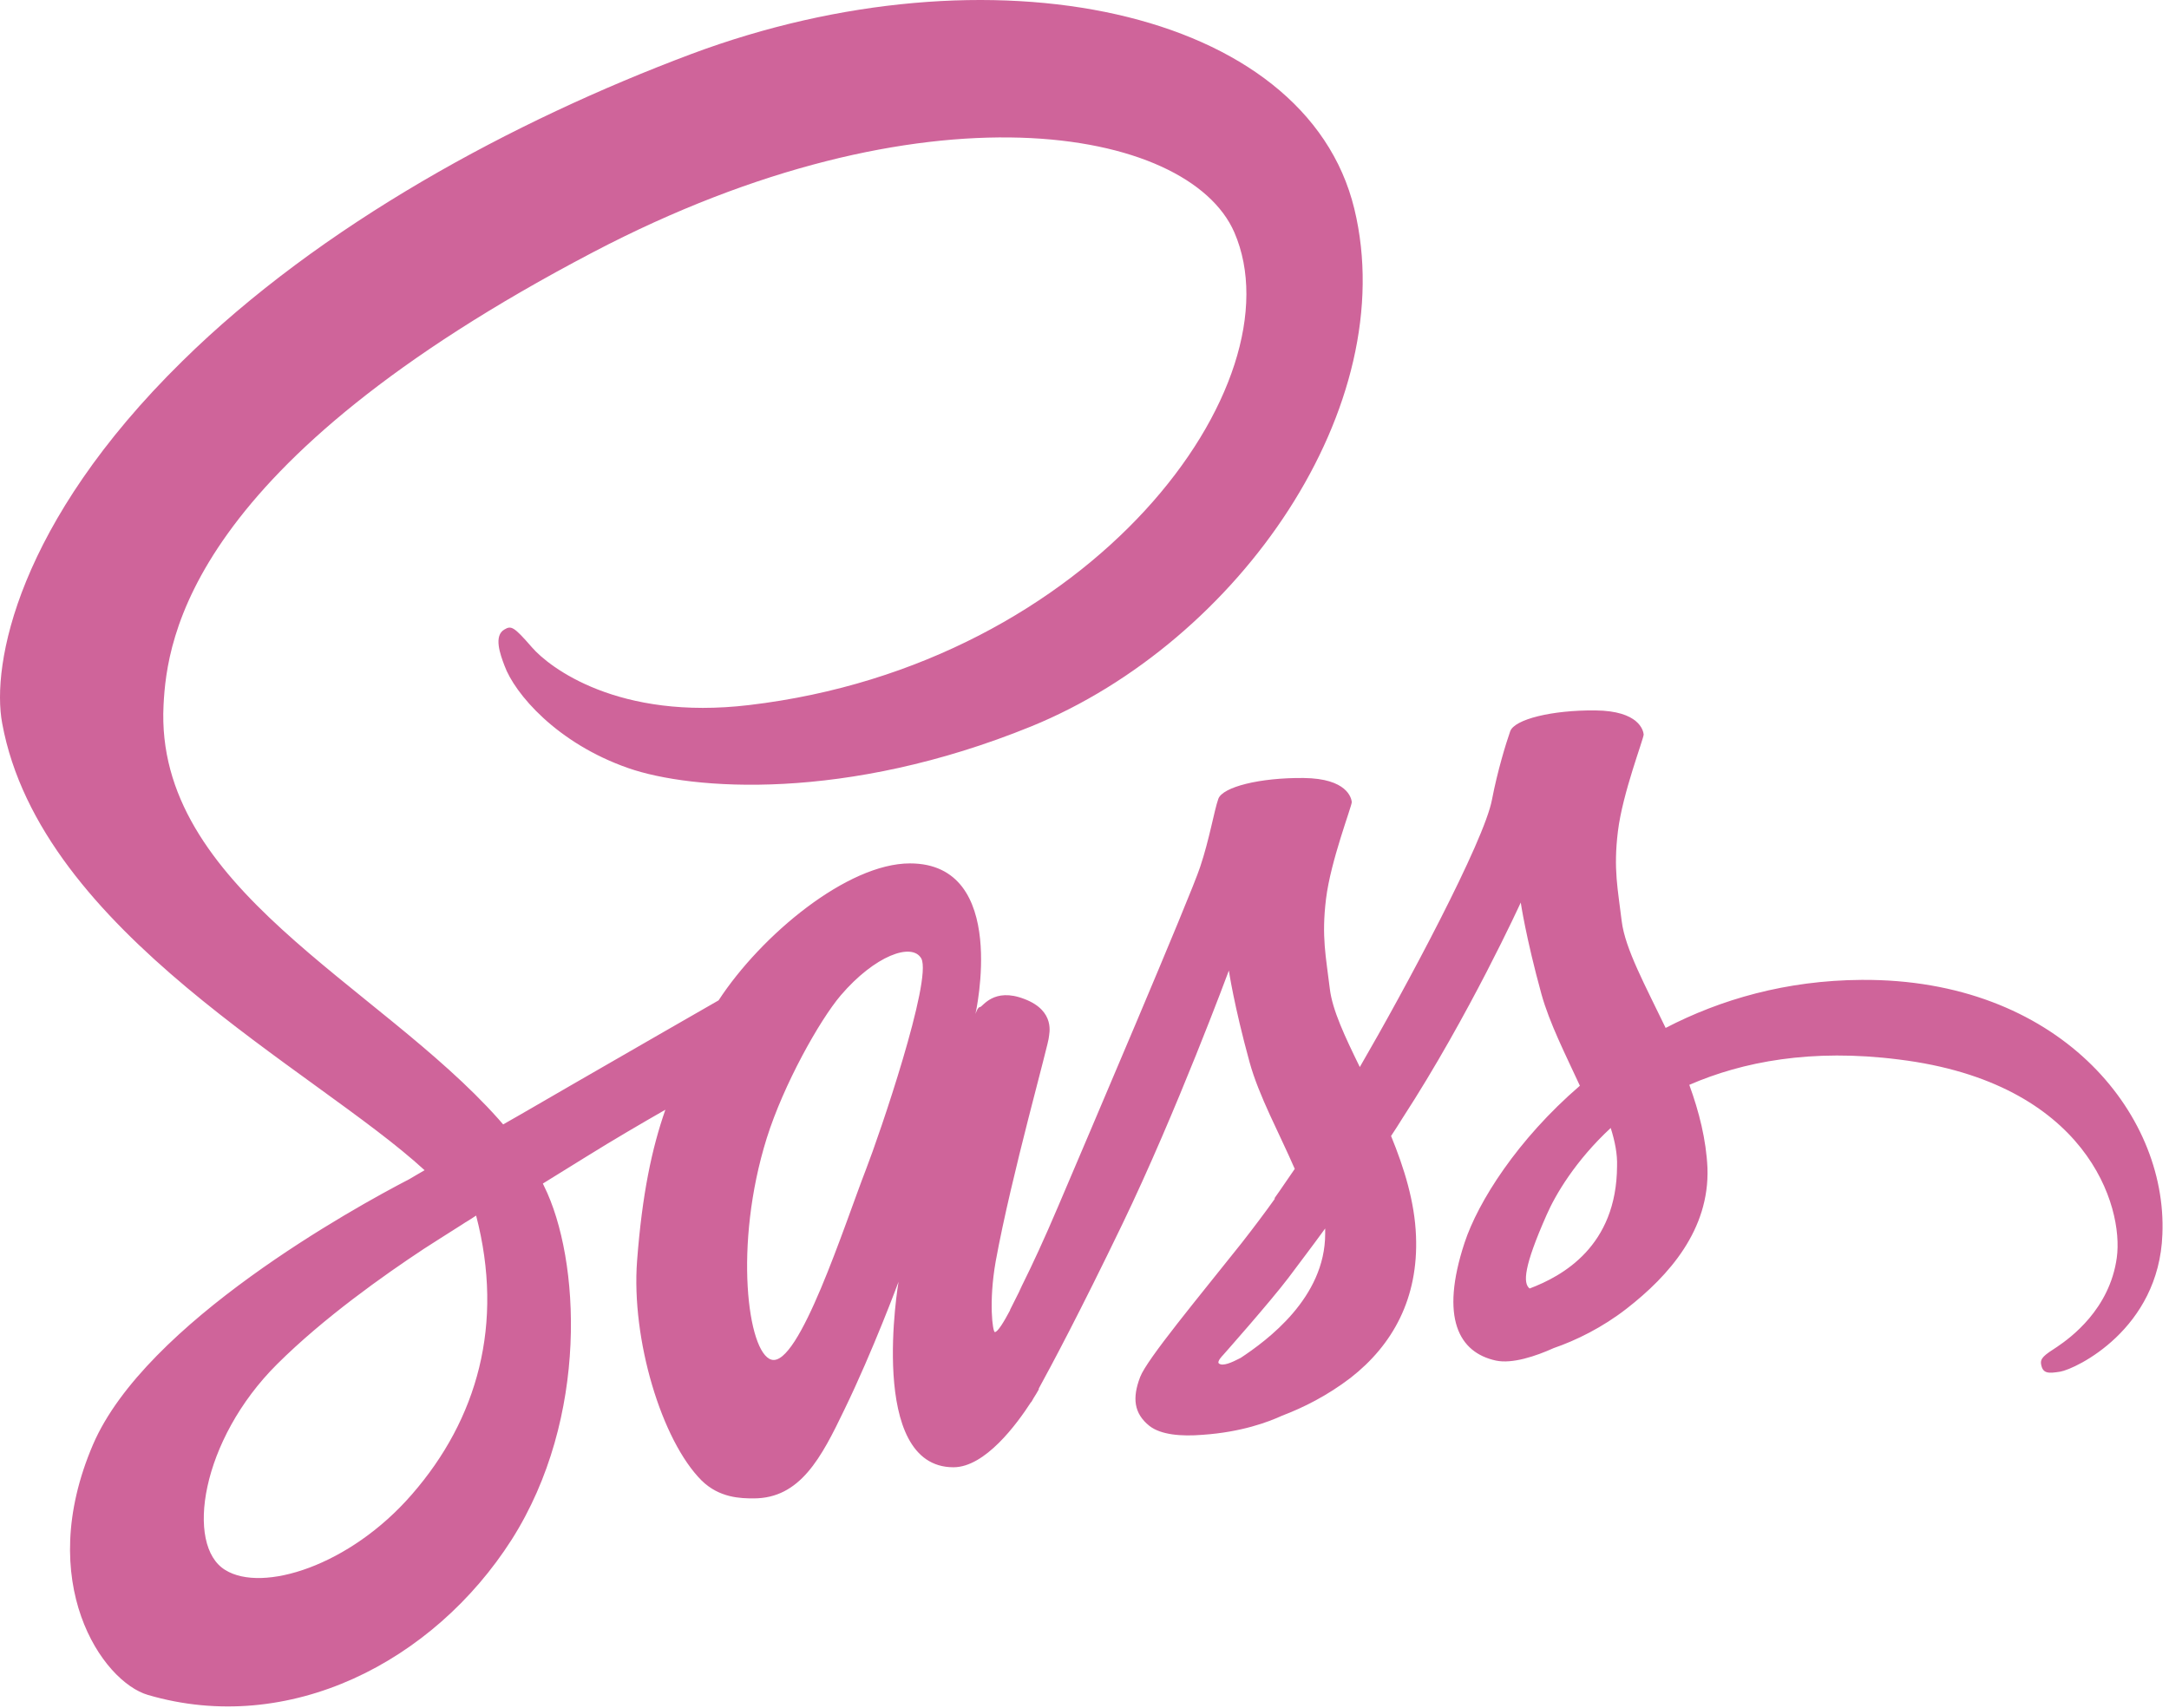
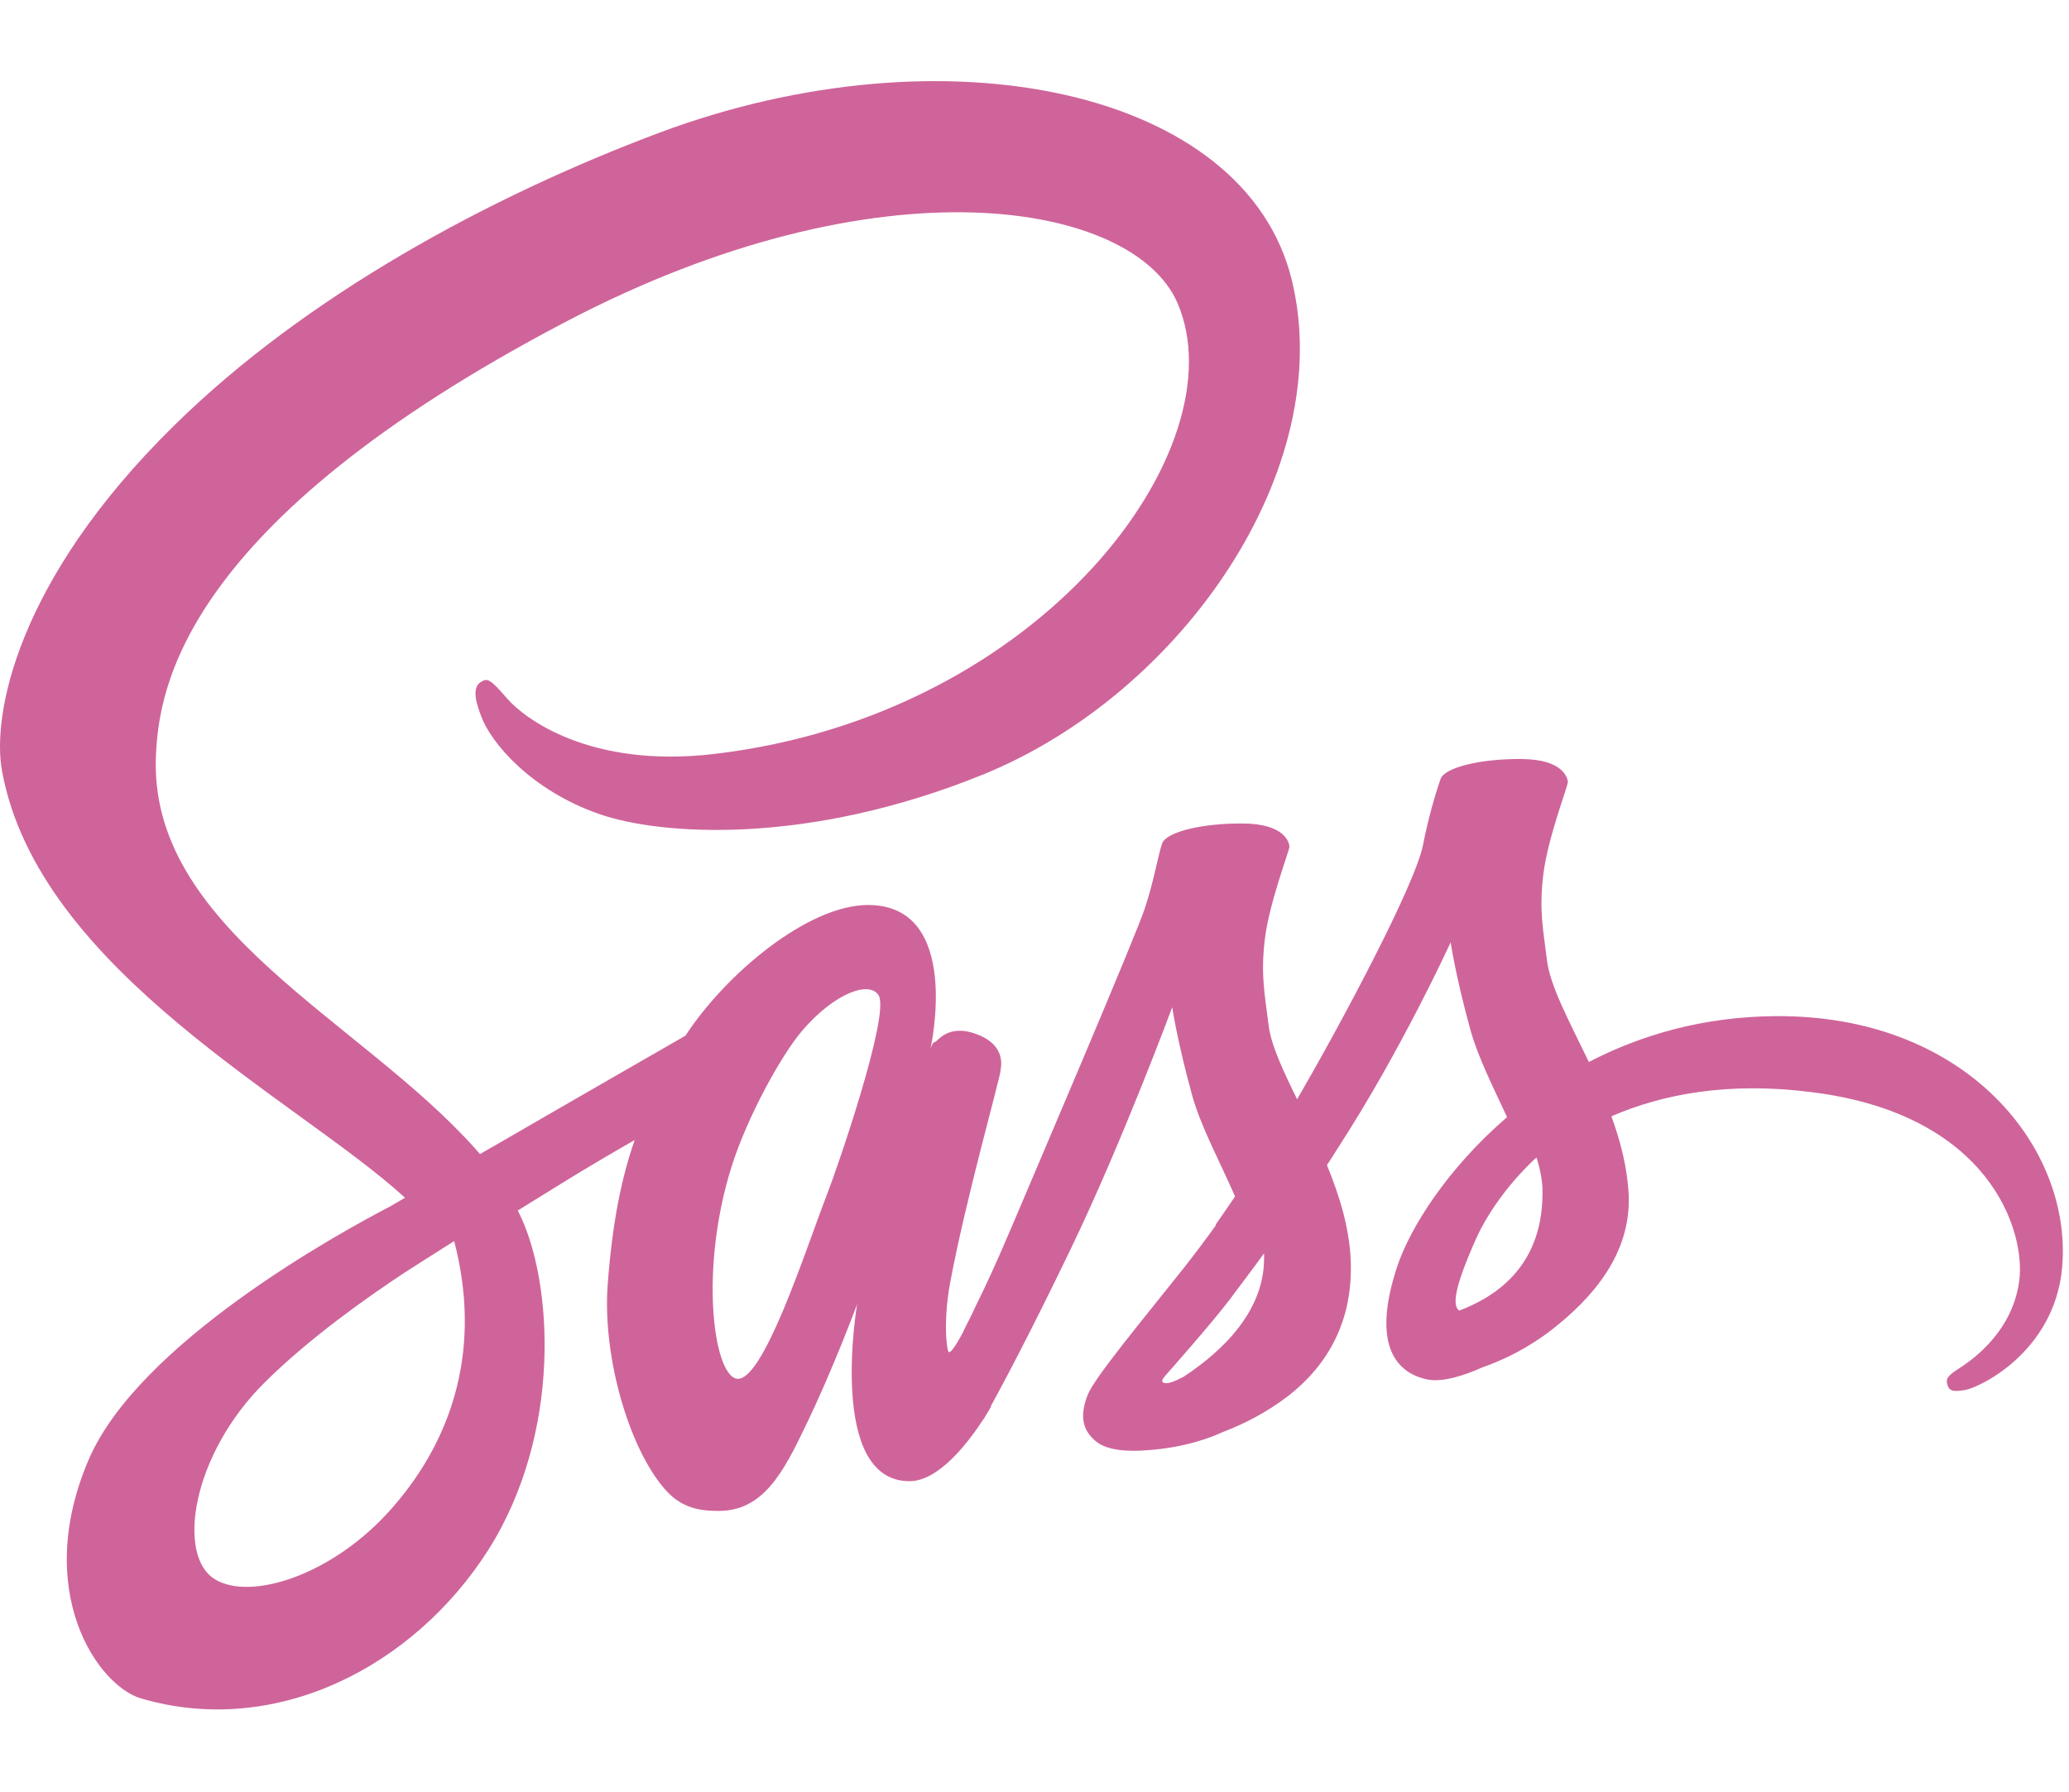
- <svg xmlns="http://www.w3.org/2000/svg" width="127" height="100" viewBox="0 0 127 100" fill="none">
+ <svg xmlns="http://www.w3.org/2000/svg" width="96.59" height="83.63" viewBox="0 0 127 100" fill="none">
  <path d="M109.003 57.385C104.576 57.411 100.742 58.531 97.527 60.198C96.34 57.724 95.153 55.562 94.955 53.948C94.732 52.073 94.46 50.927 94.732 48.688C95.004 46.448 96.241 43.271 96.241 43.01C96.216 42.776 95.969 41.63 93.421 41.604C90.874 41.578 88.672 42.125 88.425 42.828C88.178 43.531 87.683 45.146 87.362 46.812C86.916 49.26 82.267 57.932 79.62 62.489C78.754 60.719 78.013 59.156 77.864 57.906C77.641 56.031 77.369 54.885 77.641 52.646C77.913 50.406 79.15 47.229 79.15 46.969C79.126 46.734 78.878 45.588 76.331 45.562C73.783 45.536 71.582 46.083 71.335 46.786C71.087 47.489 70.815 49.156 70.271 50.771C69.752 52.385 63.568 66.864 61.961 70.64C61.144 72.567 60.427 74.104 59.908 75.146C59.388 76.187 59.883 75.224 59.834 75.328C59.388 76.213 59.141 76.708 59.141 76.708V76.734C58.795 77.385 58.424 78.01 58.25 78.01C58.127 78.01 57.879 76.265 58.3 73.87C59.215 68.844 61.441 61.005 61.416 60.719C61.416 60.589 61.837 59.208 59.982 58.505C58.176 57.802 57.533 58.974 57.385 58.974C57.236 58.974 57.113 59.391 57.113 59.391C57.113 59.391 59.116 50.563 53.279 50.563C49.618 50.563 44.573 54.756 42.075 58.584C40.492 59.495 37.128 61.422 33.567 63.48C32.206 64.261 30.797 65.094 29.461 65.849L29.189 65.536C22.115 57.594 9.031 51.969 9.576 41.291C9.774 37.411 11.06 27.177 34.705 14.781C54.071 4.625 69.579 7.411 72.274 13.609C76.108 22.463 63.989 38.922 43.856 41.291C36.189 42.203 32.157 39.078 31.143 37.906C30.08 36.682 29.931 36.63 29.536 36.864C28.892 37.229 29.288 38.323 29.536 38.974C30.129 40.614 32.602 43.531 36.807 44.989C40.492 46.266 49.495 46.969 60.378 42.541C72.571 37.568 82.094 23.765 79.299 12.229C76.454 0.484 57.954 -3.37 40.468 3.167C30.055 7.073 18.776 13.166 10.664 21.161C1.018 30.64 -0.516 38.922 0.128 42.359C2.379 54.625 18.43 62.62 24.861 68.531C24.539 68.713 24.242 68.895 23.97 69.052C20.755 70.718 8.512 77.463 5.445 84.599C1.983 92.671 5.989 98.479 8.661 99.26C16.921 101.682 25.38 97.333 29.956 90.172C34.507 83.01 33.963 73.713 31.86 69.469L31.786 69.312L34.309 67.75C35.941 66.734 37.549 65.797 38.959 64.989C38.167 67.255 37.598 69.937 37.302 73.843C36.955 78.427 38.736 84.364 41.086 86.708C42.125 87.723 43.361 87.75 44.128 87.75C46.849 87.75 48.085 85.379 49.446 82.541C51.127 79.078 52.611 75.067 52.611 75.067C52.611 75.067 50.757 85.927 55.827 85.927C57.682 85.927 59.537 83.401 60.378 82.099V82.125C60.378 82.125 60.427 82.046 60.526 81.864C60.63 81.703 60.729 81.538 60.823 81.37V81.317C61.565 79.963 63.222 76.864 65.695 71.734C68.886 65.12 71.953 56.838 71.953 56.838C71.953 56.838 72.25 58.87 73.165 62.203C73.709 64.182 74.896 66.344 75.811 68.453C75.069 69.547 74.624 70.172 74.624 70.172L74.648 70.198C74.055 71.031 73.387 71.917 72.695 72.802C70.172 75.979 67.155 79.599 66.759 80.641C66.289 81.865 66.388 82.776 67.303 83.506C67.971 84.026 69.158 84.13 70.419 84.026C72.695 83.87 74.278 83.271 75.069 82.906C76.306 82.438 77.716 81.734 79.076 80.693C81.549 78.766 83.058 76.032 82.91 72.386C82.835 70.381 82.217 68.401 81.45 66.526C81.673 66.188 81.896 65.849 82.118 65.485C86.026 59.469 89.043 52.855 89.043 52.855C89.043 52.855 89.34 54.886 90.255 58.219C90.725 59.912 91.665 61.761 92.506 63.584C88.846 66.735 86.545 70.381 85.754 72.777C84.295 77.204 85.432 79.209 87.584 79.678C88.549 79.886 89.934 79.417 90.972 78.948C92.259 78.506 93.817 77.75 95.251 76.631C97.725 74.704 100.099 72.021 99.976 68.402C99.901 66.735 99.481 65.094 98.912 63.532C102.028 62.178 106.06 61.396 111.18 62.047C122.186 63.402 124.363 70.641 123.942 73.662C123.522 76.683 121.222 78.35 120.455 78.87C119.688 79.365 119.441 79.548 119.515 79.912C119.614 80.459 119.96 80.433 120.628 80.329C121.543 80.172 126.415 77.855 126.613 72.282C126.91 65.12 120.455 57.307 109.003 57.385V57.385ZM24.119 87.515C20.483 91.708 15.363 93.297 13.187 91.942C10.837 90.51 11.752 84.338 16.229 79.885C18.95 77.177 22.486 74.677 24.811 73.141C25.331 72.802 26.122 72.307 27.062 71.708C27.21 71.604 27.309 71.552 27.309 71.552C27.483 71.448 27.68 71.317 27.878 71.187C29.535 77.541 27.952 83.114 24.119 87.515V87.515ZM50.707 68.479C49.446 71.734 46.774 80.094 45.167 79.625C43.781 79.234 42.941 72.906 44.894 66.656C45.884 63.505 47.986 59.755 49.223 58.296C51.226 55.953 53.403 55.171 53.947 56.135C54.59 57.385 51.498 66.448 50.707 68.479ZM72.645 79.521C72.101 79.807 71.607 80.015 71.384 79.859C71.211 79.755 71.606 79.365 71.606 79.365C71.606 79.365 74.352 76.266 75.44 74.833C76.058 74 76.8 73.037 77.592 71.943V72.255C77.592 76.005 74.179 78.505 72.645 79.521ZM89.563 75.458C89.167 75.146 89.217 74.182 90.552 71.161C91.072 69.963 92.259 67.958 94.311 66.057C94.559 66.838 94.707 67.593 94.682 68.297C94.658 72.984 91.492 74.729 89.563 75.458Z" fill="#CF649A" />
</svg>
